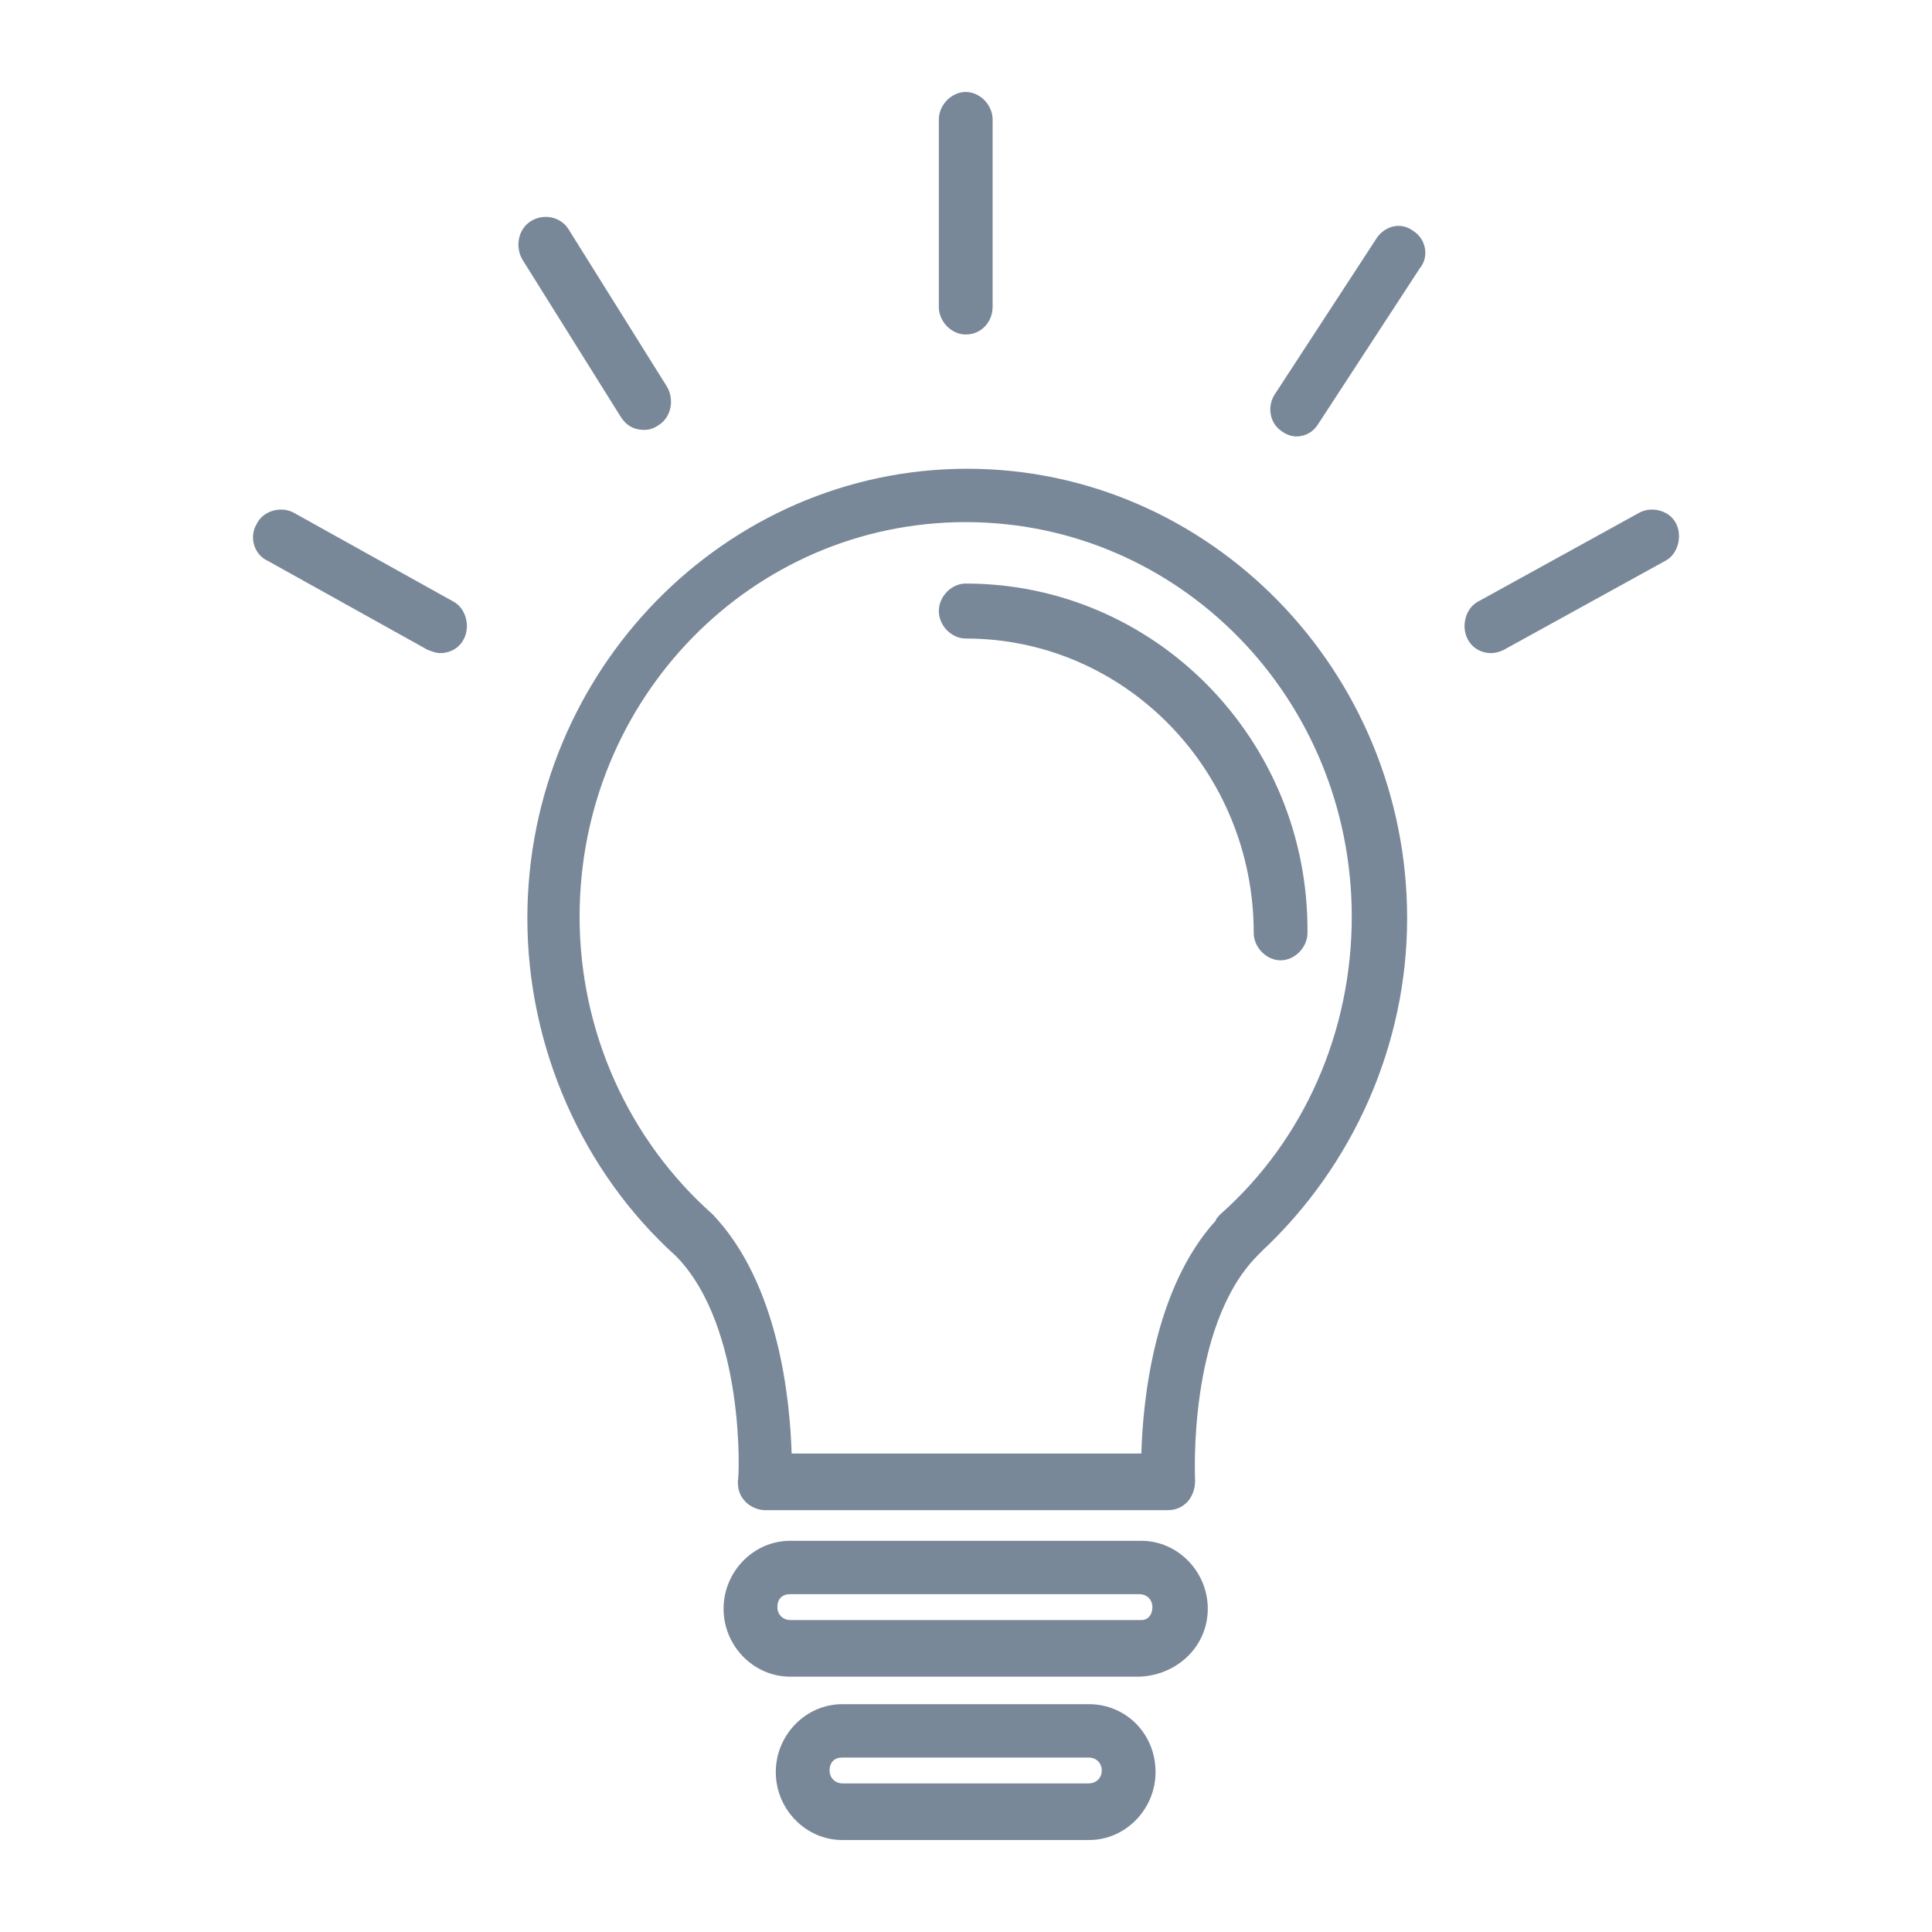
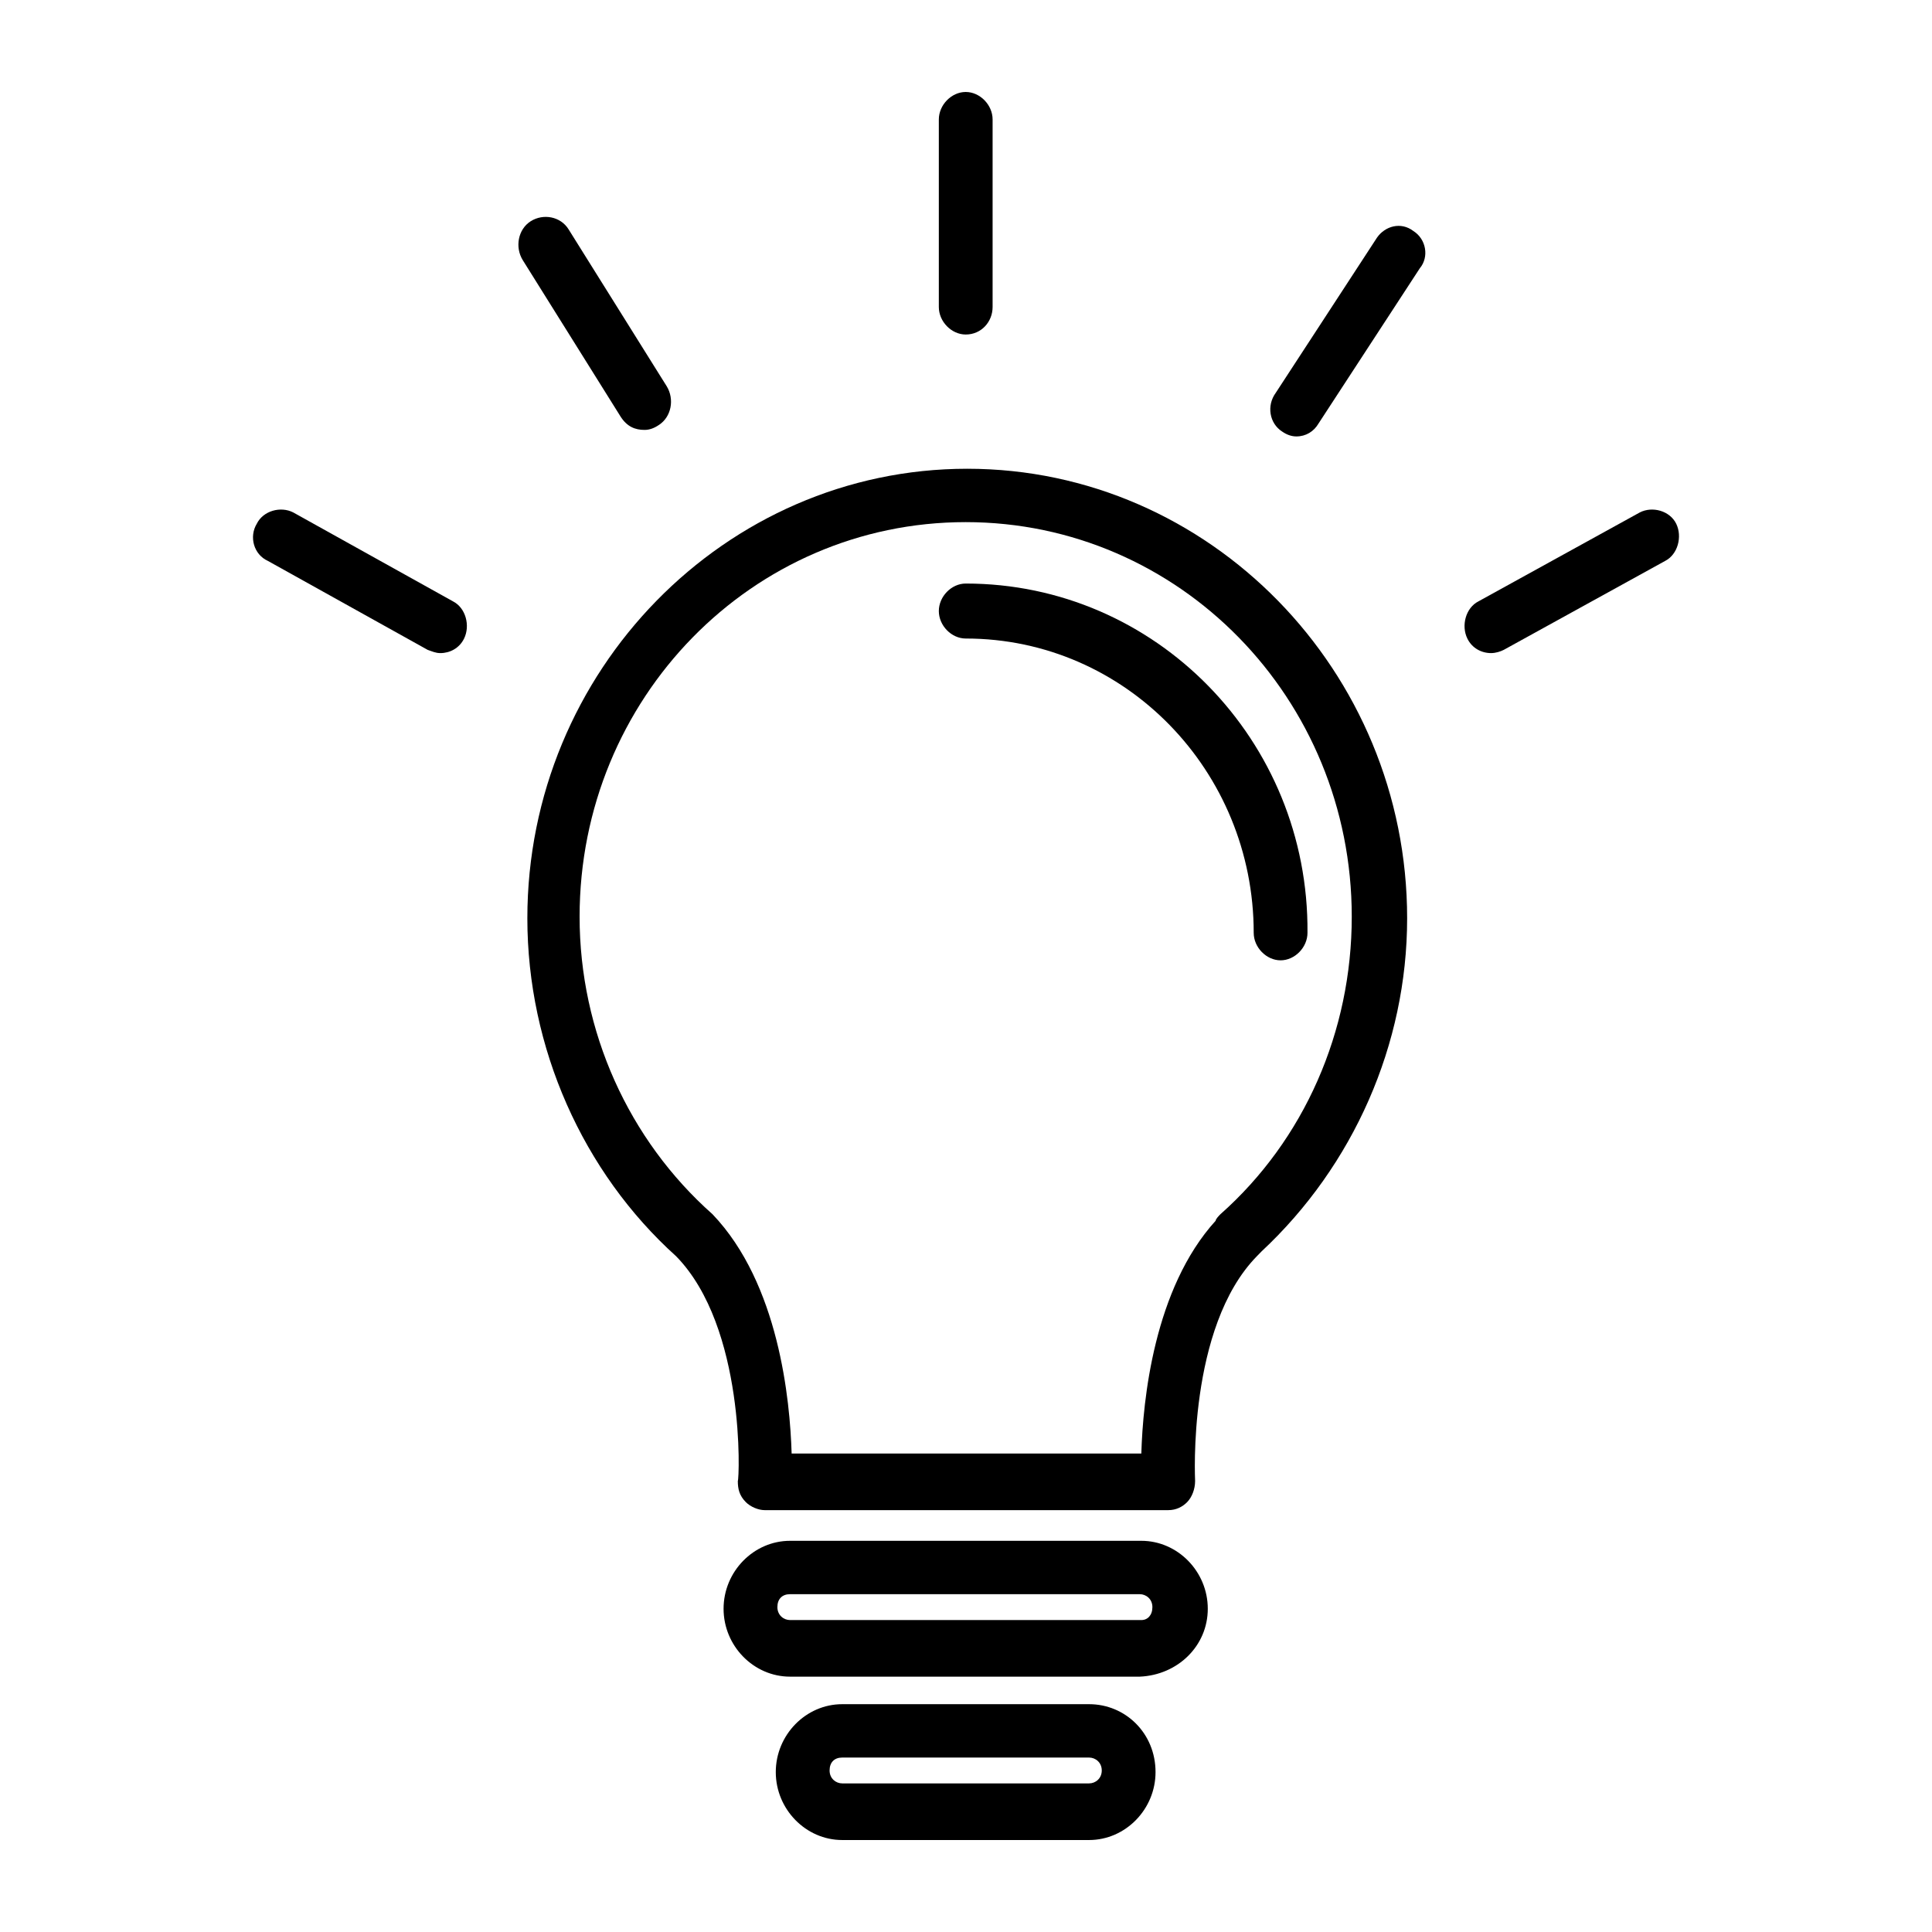
<svg xmlns="http://www.w3.org/2000/svg" width="48" height="48" viewBox="0 0 48 48" fill="none">
-   <path d="M24.031 11.646C18.017 11.646 13.102 16.668 13.102 22.815C13.102 26.029 14.479 29.122 16.798 31.211C18.528 32.979 18.37 36.755 18.331 36.795C18.331 36.996 18.37 37.157 18.528 37.318C18.646 37.438 18.842 37.519 18.999 37.519H29.024C29.221 37.519 29.378 37.438 29.496 37.318C29.614 37.197 29.692 36.996 29.692 36.795C29.692 36.755 29.496 32.979 31.226 31.211C31.265 31.171 31.304 31.131 31.343 31.091C33.624 28.962 34.96 25.948 34.96 22.815C34.96 16.668 30.046 11.646 24.031 11.646ZM30.321 30.167C30.282 30.207 30.203 30.287 30.203 30.328C28.67 32.015 28.395 34.787 28.356 36.113H19.668C19.628 34.787 19.353 31.894 17.702 30.167C15.618 28.319 14.4 25.627 14.4 22.775C14.4 17.351 18.685 12.972 23.992 12.972C29.299 12.972 33.584 17.351 33.584 22.775C33.584 25.627 32.405 28.319 30.321 30.167Z" fill="#798899" />
-   <path d="M23.993 14.498C23.639 14.498 23.325 14.819 23.325 15.181C23.325 15.543 23.639 15.864 23.993 15.864C27.964 15.864 31.148 19.158 31.148 23.176C31.148 23.537 31.462 23.859 31.816 23.859C32.17 23.859 32.484 23.537 32.484 23.176C32.524 18.395 28.71 14.498 23.993 14.498Z" fill="#798899" />
-   <path d="M28.356 38.281H19.629C18.724 38.281 17.977 39.045 17.977 39.969C17.977 40.893 18.724 41.656 19.629 41.656H28.317C29.26 41.616 30.007 40.893 30.007 39.969C30.007 39.045 29.26 38.281 28.356 38.281ZM28.356 40.25H19.629C19.471 40.25 19.314 40.129 19.314 39.928C19.314 39.727 19.432 39.607 19.629 39.607H28.317C28.474 39.607 28.631 39.727 28.631 39.928C28.631 40.129 28.513 40.25 28.356 40.25Z" fill="#798899" />
-   <path d="M27.058 42.34H20.925C20.021 42.34 19.274 43.103 19.274 44.027C19.274 44.951 20.021 45.715 20.925 45.715H27.058C27.962 45.715 28.709 44.951 28.709 44.027C28.709 43.063 27.962 42.34 27.058 42.34ZM27.058 44.308H20.925C20.768 44.308 20.611 44.188 20.611 43.987C20.611 43.786 20.729 43.666 20.925 43.666H27.058C27.215 43.666 27.373 43.786 27.373 43.987C27.373 44.188 27.215 44.308 27.058 44.308Z" fill="#798899" />
-   <path d="M23.993 8.311C24.386 8.311 24.661 7.99 24.661 7.628V2.968C24.661 2.607 24.347 2.285 23.993 2.285C23.639 2.285 23.325 2.607 23.325 2.968V7.628C23.325 7.99 23.639 8.311 23.993 8.311Z" fill="#798899" />
-   <path d="M35.117 5.741C34.803 5.5 34.41 5.62 34.213 5.901L31.697 9.758C31.461 10.079 31.54 10.521 31.855 10.722C31.972 10.803 32.09 10.843 32.208 10.843C32.444 10.843 32.641 10.722 32.759 10.521L35.275 6.665C35.511 6.383 35.432 5.941 35.117 5.741Z" fill="#798899" />
-   <path d="M16.014 10.681C16.132 10.681 16.25 10.64 16.367 10.56C16.682 10.359 16.761 9.917 16.564 9.596L14.127 5.699C13.93 5.378 13.498 5.297 13.183 5.498C12.869 5.699 12.79 6.141 12.987 6.462L15.424 10.359C15.581 10.6 15.778 10.681 16.014 10.681Z" fill="#798899" />
-   <path d="M11.255 14.941L7.285 12.731C6.97 12.57 6.538 12.691 6.38 13.012C6.184 13.334 6.302 13.776 6.656 13.936L10.626 16.146C10.744 16.186 10.823 16.226 10.941 16.226C11.176 16.226 11.412 16.106 11.53 15.865C11.688 15.543 11.57 15.101 11.255 14.941Z" fill="#798899" />
-   <path d="M41.645 13.012C41.488 12.691 41.055 12.57 40.741 12.731L36.731 14.941C36.416 15.101 36.298 15.543 36.456 15.865C36.574 16.106 36.809 16.226 37.045 16.226C37.163 16.226 37.281 16.186 37.36 16.146L41.37 13.936C41.684 13.776 41.802 13.334 41.645 13.012Z" fill="#798899" />
+   <path d="M24.031 11.646C18.017 11.646 13.102 16.668 13.102 22.815C13.102 26.029 14.479 29.122 16.798 31.211C18.528 32.979 18.37 36.755 18.331 36.795C18.331 36.996 18.37 37.157 18.528 37.318C18.646 37.438 18.842 37.519 18.999 37.519H29.024C29.221 37.519 29.378 37.438 29.496 37.318C29.614 37.197 29.692 36.996 29.692 36.795C29.692 36.755 29.496 32.979 31.226 31.211C31.265 31.171 31.304 31.131 31.343 31.091C33.624 28.962 34.96 25.948 34.96 22.815C34.96 16.668 30.046 11.646 24.031 11.646ZM30.321 30.167C30.282 30.207 30.203 30.287 30.203 30.328C28.67 32.015 28.395 34.787 28.356 36.113H19.668C19.628 34.787 19.353 31.894 17.702 30.167C15.618 28.319 14.4 25.627 14.4 22.775C14.4 17.351 18.685 12.972 23.992 12.972C29.299 12.972 33.584 17.351 33.584 22.775C33.584 25.627 32.405 28.319 30.321 30.167Z" fill="currentColor" />
+   <path d="M23.993 14.498C23.639 14.498 23.325 14.819 23.325 15.181C23.325 15.543 23.639 15.864 23.993 15.864C27.964 15.864 31.148 19.158 31.148 23.176C31.148 23.537 31.462 23.859 31.816 23.859C32.17 23.859 32.484 23.537 32.484 23.176C32.524 18.395 28.71 14.498 23.993 14.498Z" fill="currentColor" />
+   <path d="M28.356 38.281H19.629C18.724 38.281 17.977 39.045 17.977 39.969C17.977 40.893 18.724 41.656 19.629 41.656H28.317C29.26 41.616 30.007 40.893 30.007 39.969C30.007 39.045 29.26 38.281 28.356 38.281ZM28.356 40.25H19.629C19.471 40.25 19.314 40.129 19.314 39.928C19.314 39.727 19.432 39.607 19.629 39.607H28.317C28.474 39.607 28.631 39.727 28.631 39.928C28.631 40.129 28.513 40.25 28.356 40.25Z" fill="currentColor" />
+   <path d="M27.058 42.34H20.925C20.021 42.34 19.274 43.103 19.274 44.027C19.274 44.951 20.021 45.715 20.925 45.715H27.058C27.962 45.715 28.709 44.951 28.709 44.027C28.709 43.063 27.962 42.34 27.058 42.34ZM27.058 44.308H20.925C20.768 44.308 20.611 44.188 20.611 43.987C20.611 43.786 20.729 43.666 20.925 43.666H27.058C27.215 43.666 27.373 43.786 27.373 43.987C27.373 44.188 27.215 44.308 27.058 44.308Z" fill="currentColor" />
+   <path d="M23.993 8.311C24.386 8.311 24.661 7.99 24.661 7.628V2.968C24.661 2.607 24.347 2.285 23.993 2.285C23.639 2.285 23.325 2.607 23.325 2.968V7.628C23.325 7.99 23.639 8.311 23.993 8.311Z" fill="currentColor" />
+   <path d="M35.117 5.741C34.803 5.5 34.41 5.62 34.213 5.901L31.697 9.758C31.461 10.079 31.54 10.521 31.855 10.722C31.972 10.803 32.09 10.843 32.208 10.843C32.444 10.843 32.641 10.722 32.759 10.521L35.275 6.665C35.511 6.383 35.432 5.941 35.117 5.741Z" fill="currentColor" />
+   <path d="M16.014 10.681C16.132 10.681 16.25 10.64 16.367 10.56C16.682 10.359 16.761 9.917 16.564 9.596L14.127 5.699C13.93 5.378 13.498 5.297 13.183 5.498C12.869 5.699 12.79 6.141 12.987 6.462L15.424 10.359C15.581 10.6 15.778 10.681 16.014 10.681Z" fill="currentColor" />
+   <path d="M11.255 14.941L7.285 12.731C6.97 12.57 6.538 12.691 6.38 13.012C6.184 13.334 6.302 13.776 6.656 13.936L10.626 16.146C10.744 16.186 10.823 16.226 10.941 16.226C11.176 16.226 11.412 16.106 11.53 15.865C11.688 15.543 11.57 15.101 11.255 14.941Z" fill="currentColor" />
+   <path d="M41.645 13.012C41.488 12.691 41.055 12.57 40.741 12.731L36.731 14.941C36.416 15.101 36.298 15.543 36.456 15.865C36.574 16.106 36.809 16.226 37.045 16.226C37.163 16.226 37.281 16.186 37.36 16.146L41.37 13.936C41.684 13.776 41.802 13.334 41.645 13.012Z" fill="currentColor" />
</svg>
